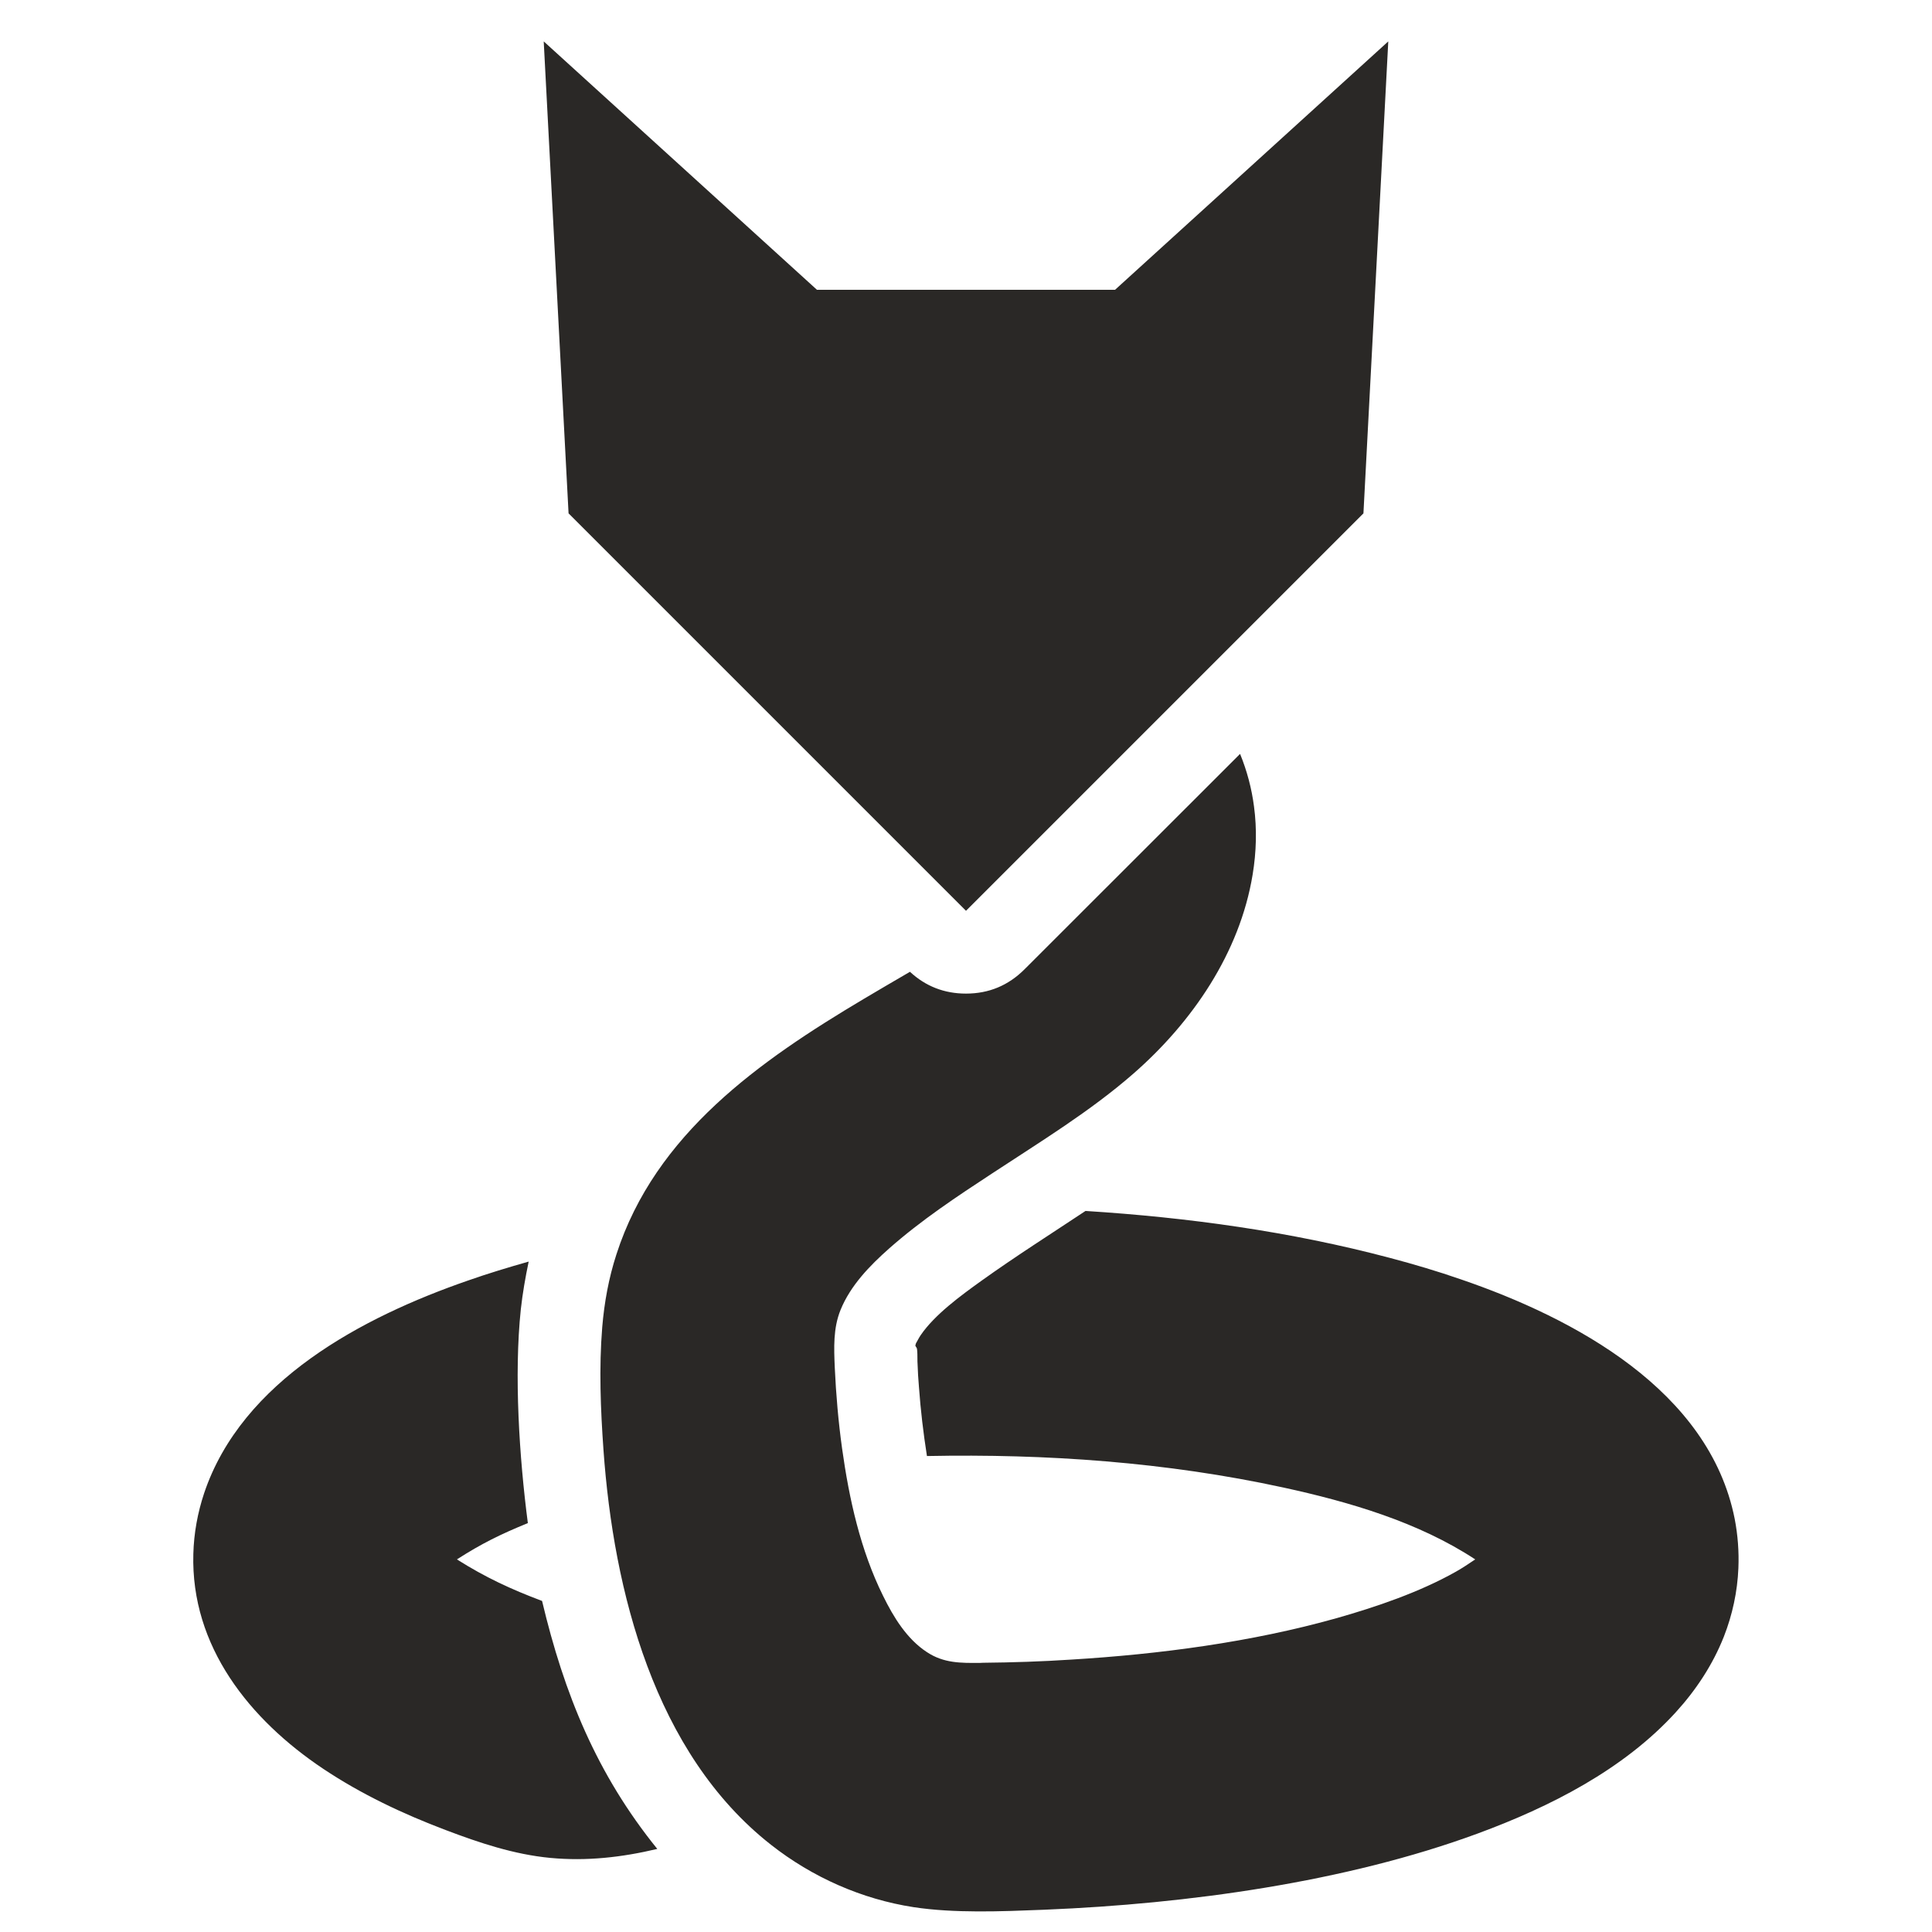
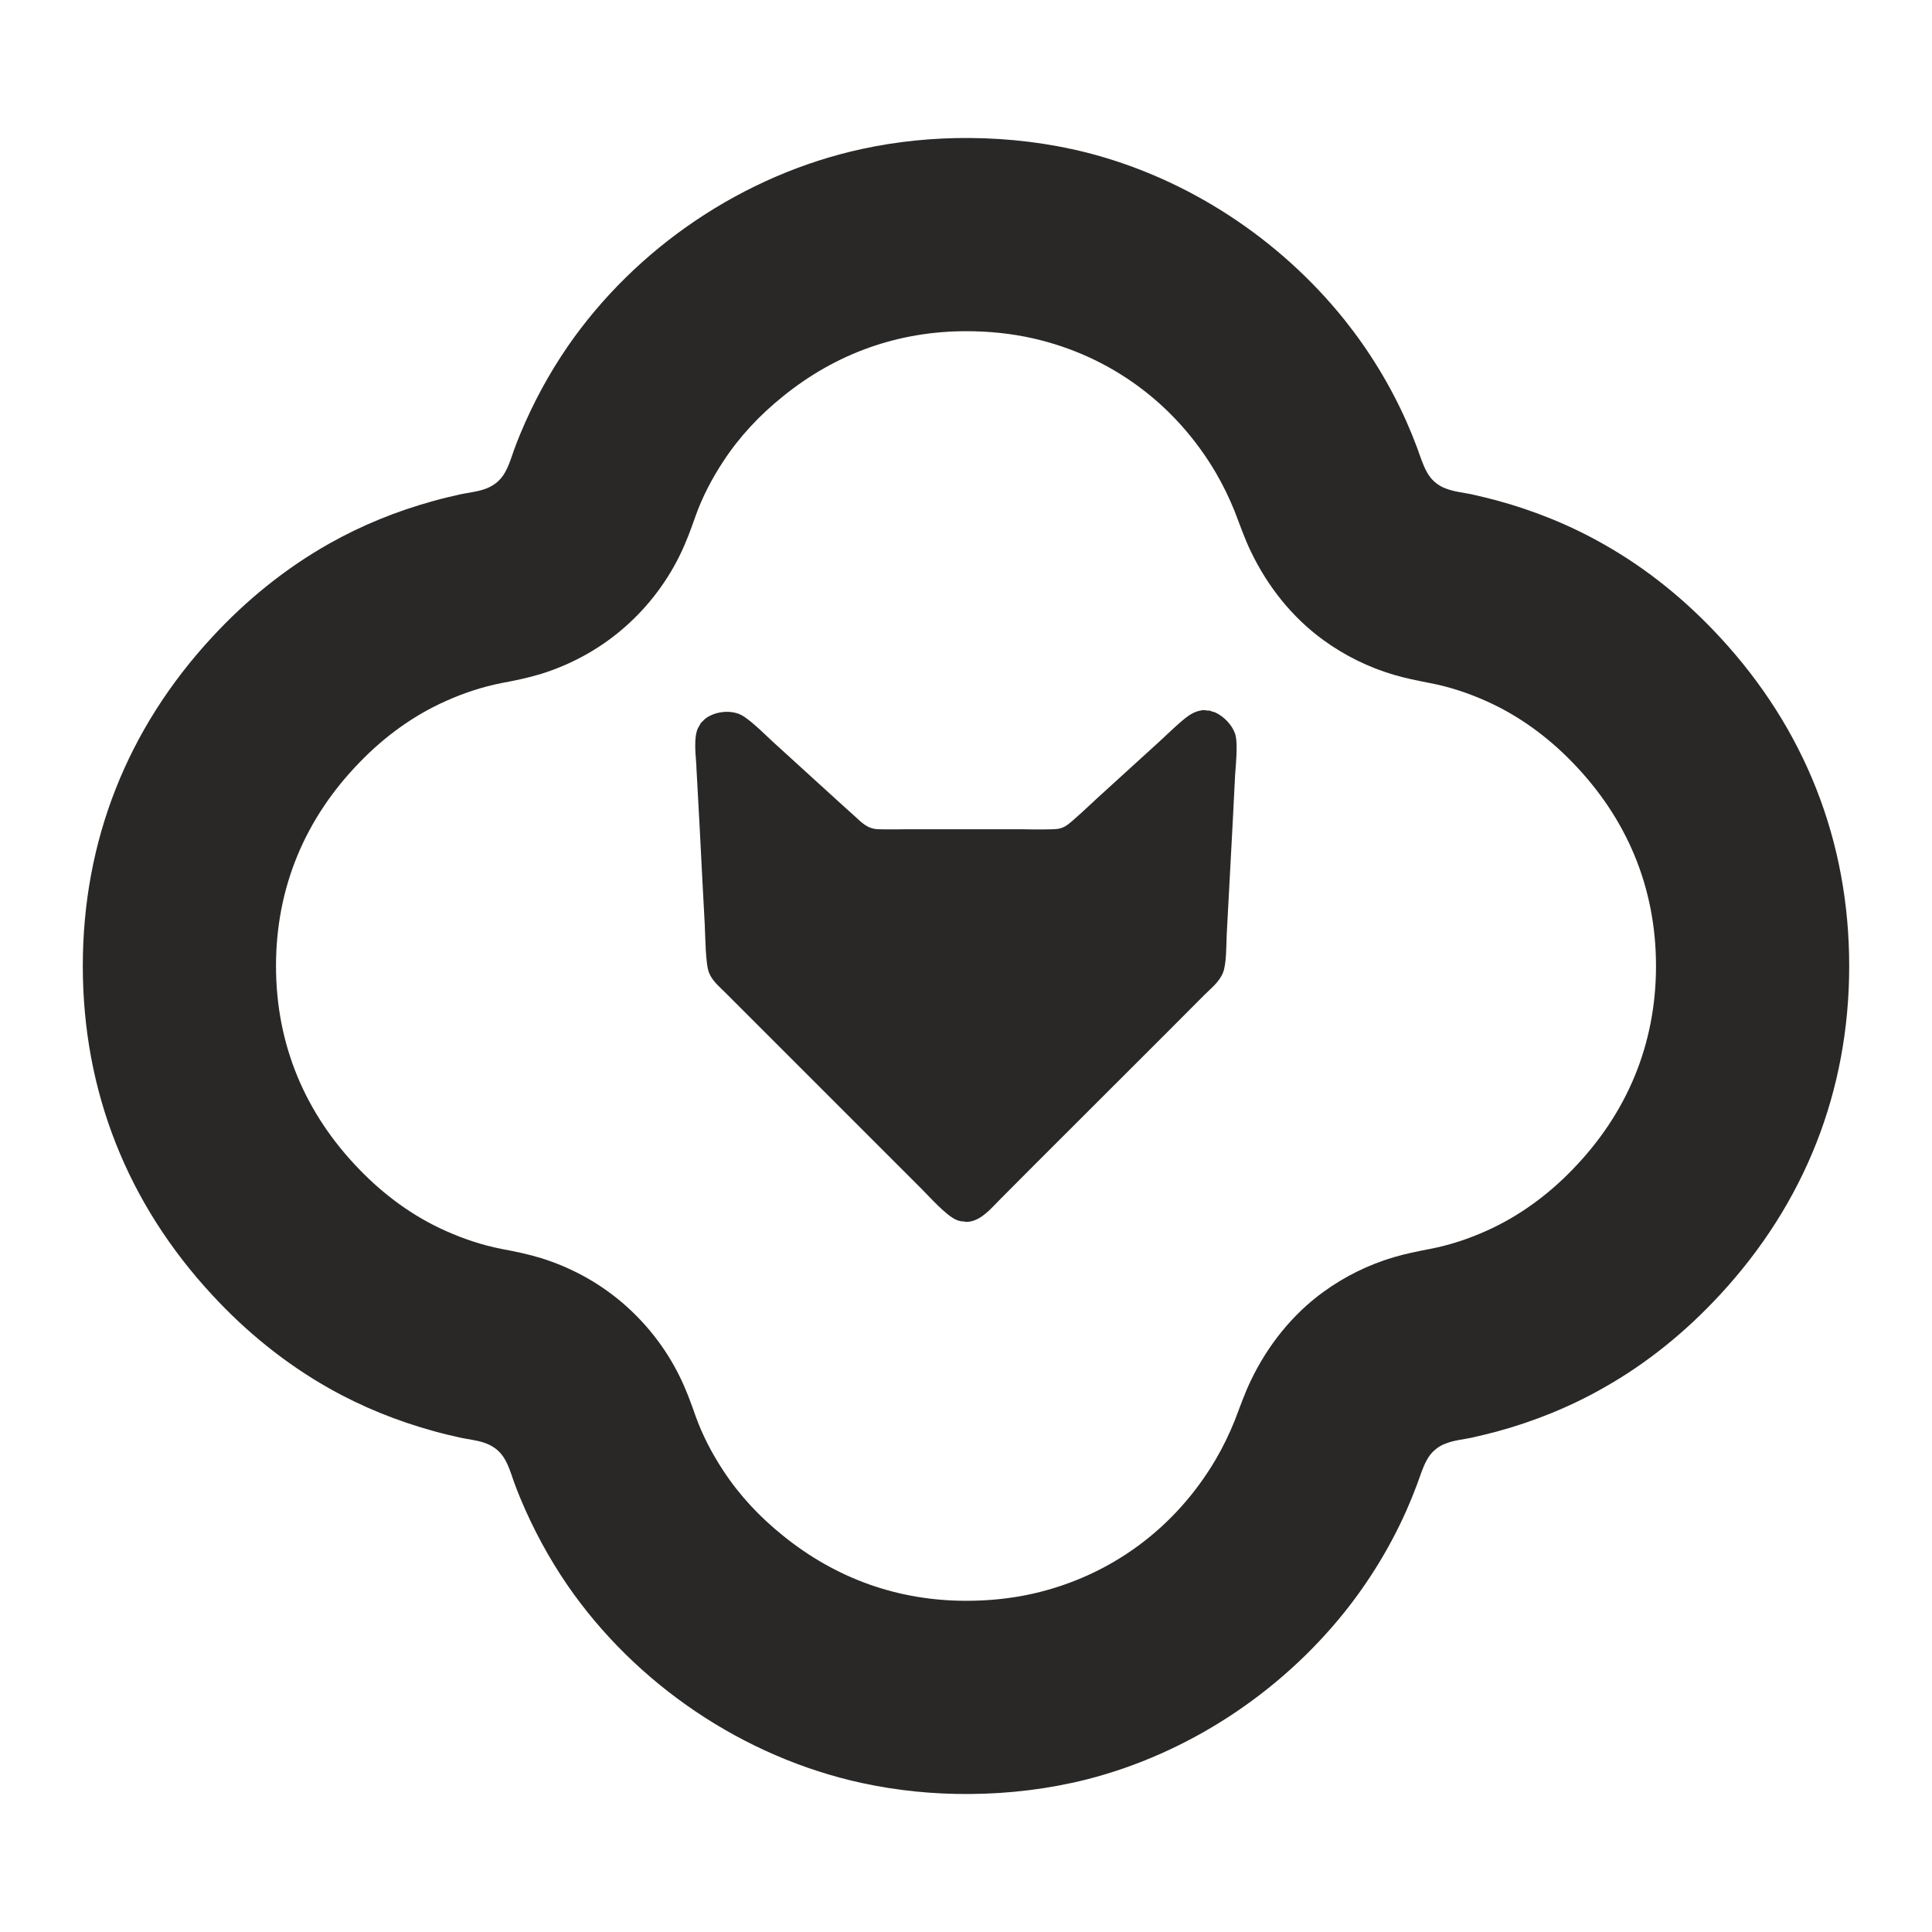
<svg xmlns="http://www.w3.org/2000/svg" viewBox="0 0 140 140" width="140" height="140">
-   <path fill="#2A2826" d="M67.17 105.51C66.91 103.85 66.71 102.18 66.59 100.5C66.54 99.95 66.51 99.39 66.49 98.83C66.48 98.72 66.48 98.6 66.48 98.49C66.48 98.24 66.48 97.99 66.45 97.75C66.43 97.64 66.36 97.6 66.33 97.51C66.33 97.48 66.34 97.45 66.35 97.43C66.36 97.4 66.37 97.37 66.37 97.35C66.49 97.15 66.58 96.95 66.71 96.76C67.73 95.26 69.63 93.88 71.09 92.83C73.56 91.06 76.13 89.43 78.66 87.75C86.1 88.22 93.5 89.24 100.71 91.15C102.45 91.61 104.17 92.12 105.87 92.71C114.08 95.52 123.85 100.75 125.7 110.05C125.93 111.23 126.02 112.44 125.97 113.64C125.9 115.33 125.54 117.01 124.92 118.59C124.12 120.62 122.9 122.47 121.43 124.08C117.64 128.24 112.3 130.94 107.09 132.86C97.49 136.4 86.01 137.96 75.81 138.38L75.58 138.39L75.58 138.39L75.58 138.39C72.56 138.51 69.16 138.65 66.2 138.2C62.44 137.62 58.86 136.03 55.87 133.68C47.42 127.05 44.46 115.3 43.73 105.07C43.52 102.11 43.4 99.13 43.64 96.17C43.79 94.38 44.11 92.61 44.67 90.89C47.49 82.15 55.07 76.86 62.6 72.38C63.52 71.83 64.69 71.15 65.94 70.42C67.07 71.47 68.43 72 70 72C71.66 72 73.07 71.41 74.24 70.24L89.86 54.63C90.36 55.85 90.7 57.13 90.87 58.44C91.09 60.08 91.04 61.75 90.77 63.38C89.84 69.05 86.4 74.07 82.13 77.8C78.99 80.54 75.39 82.73 71.91 85.02C69.33 86.71 66.75 88.42 64.43 90.47C63.02 91.72 61.63 93.15 60.91 94.92C60.37 96.25 60.43 97.67 60.49 99.08C60.58 101.05 60.75 103.01 61.02 104.96C61.53 108.61 62.35 112.33 63.99 115.64C64.74 117.17 65.71 118.77 67.17 119.72C68.39 120.53 69.64 120.51 71.02 120.5C71.1 120.5 71.17 120.49 71.24 120.49C73.37 120.47 75.51 120.4 77.63 120.26C84.03 119.87 90.66 119 96.85 117.26C99.74 116.44 102.88 115.37 105.5 113.89C105.98 113.62 106.44 113.31 106.9 113C102.78 110.29 97.77 108.83 92.99 107.79C84.53 105.95 75.81 105.34 67.17 105.51ZM39.4 3L59.2 21L80.8 21L100.6 3L98.8 37.2L70 66L41.2 37.2ZM38.25 110.37C36.29 111.17 34.9 111.85 33.11 113C35.17 114.3 37.02 115.16 39.28 116.01C40.88 122.74 43.24 128.56 47.63 133.98C45.06 134.59 42.51 134.88 39.87 134.63C37.25 134.38 34.74 133.54 32.29 132.61C29.2 131.44 26.19 130.02 23.43 128.18C18.1 124.62 13.82 119.31 14.01 112.6C14.05 111.1 14.32 109.62 14.79 108.21C17.53 100.04 26.29 95.43 33.92 92.79C35.37 92.28 36.83 91.84 38.31 91.42C38.07 92.57 37.87 93.71 37.74 94.88C37.24 99.64 37.63 105.61 38.25 110.37Z" />
+   <path fill="#2A2826" d="M134 70C134 79.06 130.78 87.19 124.63 93.83C122.19 96.47 119.38 98.77 116.25 100.54C113.8 101.94 111.17 103 108.45 103.74C107.84 103.9 107.22 104.05 106.6 104.19C106 104.31 105.37 104.37 104.8 104.59C104.48 104.7 104.19 104.87 103.94 105.1C103.72 105.29 103.55 105.52 103.41 105.77C103.09 106.33 102.91 106.97 102.68 107.58C102.44 108.22 102.18 108.86 101.9 109.49C100.73 112.11 99.22 114.58 97.43 116.82C92.71 122.71 86.04 127.09 78.72 128.95C75.97 129.64 73.13 129.98 70.29 130C67.65 130.02 65.01 129.76 62.44 129.2C53.89 127.34 46.08 122.07 41.12 114.87C39.77 112.9 38.63 110.79 37.71 108.58C37.55 108.19 37.39 107.8 37.25 107.4C36.93 106.51 36.7 105.57 35.91 104.97C35.64 104.77 35.35 104.63 35.04 104.53C34.51 104.36 33.95 104.3 33.41 104.19C32.73 104.04 32.05 103.88 31.38 103.69C28.77 102.97 26.24 101.95 23.88 100.62C20.7 98.83 17.84 96.51 15.37 93.83C9.22 87.19 6 79.06 6 70C6 60.94 9.22 52.81 15.37 46.17C17.84 43.49 20.7 41.17 23.88 39.38C26.24 38.05 28.77 37.03 31.38 36.31C32.05 36.12 32.73 35.96 33.41 35.81C33.95 35.7 34.51 35.64 35.04 35.47C35.35 35.37 35.64 35.23 35.91 35.03C36.7 34.43 36.93 33.49 37.25 32.6C37.39 32.2 37.55 31.81 37.71 31.42C38.63 29.21 39.77 27.1 41.12 25.13C46.08 17.93 53.89 12.66 62.44 10.8C65.01 10.24 67.65 9.98 70.29 10C73.13 10.02 75.97 10.36 78.72 11.05C86.04 12.91 92.71 17.29 97.43 23.18C99.22 25.42 100.73 27.89 101.9 30.51C102.18 31.14 102.44 31.78 102.68 32.42C102.91 33.03 103.09 33.67 103.41 34.23C103.55 34.48 103.72 34.71 103.94 34.9C104.19 35.13 104.48 35.3 104.8 35.41C105.37 35.63 106 35.69 106.6 35.81C107.22 35.95 107.84 36.1 108.45 36.26C111.17 37 113.8 38.06 116.25 39.46C119.38 41.23 122.19 43.53 124.63 46.17C130.78 52.81 134 60.94 134 70ZM120 70C120 64.32 117.9 59.31 113.94 55.24C112.17 53.41 110.09 51.88 107.76 50.83C106.43 50.23 105.02 49.76 103.58 49.49C102.72 49.32 101.85 49.15 101.01 48.9C99.17 48.36 97.43 47.5 95.88 46.37C93.63 44.73 91.87 42.51 90.66 40C90.19 39.04 89.85 38.03 89.46 37.03C89.07 36.07 88.62 35.14 88.1 34.25C85.17 29.27 80.49 25.8 74.86 24.52C73.27 24.16 71.65 24 70.02 24C65.08 24 60.58 25.61 56.74 28.72C55.07 30.06 53.59 31.63 52.42 33.42C51.6 34.66 50.9 36 50.4 37.4C50.06 38.38 49.7 39.35 49.24 40.28C48.21 42.37 46.73 44.24 44.94 45.73C43.26 47.13 41.3 48.18 39.22 48.83C38.27 49.12 37.3 49.32 36.33 49.5C34.96 49.77 33.6 50.22 32.33 50.79C29.96 51.84 27.86 53.38 26.06 55.24C22.1 59.31 20 64.32 20 70C20 75.68 22.1 80.69 26.06 84.76C27.86 86.62 29.96 88.16 32.33 89.21C33.6 89.78 34.96 90.23 36.33 90.5C37.3 90.68 38.27 90.88 39.22 91.17C41.3 91.82 43.26 92.87 44.94 94.27C46.73 95.76 48.21 97.63 49.24 99.72C49.7 100.65 50.06 101.62 50.4 102.6C50.9 104 51.6 105.34 52.42 106.58C53.59 108.37 55.07 109.94 56.74 111.28C60.58 114.39 65.08 116 70.02 116C71.65 116 73.27 115.84 74.86 115.48C80.49 114.2 85.17 110.73 88.1 105.75C88.62 104.86 89.07 103.93 89.46 102.97C89.85 101.97 90.19 100.96 90.66 100C91.87 97.49 93.63 95.27 95.88 93.63C97.43 92.5 99.17 91.64 101.01 91.1C101.85 90.85 102.72 90.68 103.58 90.51C105.02 90.24 106.43 89.77 107.76 89.17C110.09 88.12 112.17 86.59 113.94 84.76C117.9 80.69 120 75.68 120 70ZM87.65 51.49C87.77 51.55 87.92 51.57 88.05 51.62C88.68 51.91 89.27 52.51 89.5 53.17C89.68 53.71 89.6 54.82 89.54 55.64C89.53 55.84 89.51 56.02 89.5 56.17C89.4 58.23 89.29 60.29 89.18 62.35C89.08 64.16 88.99 65.96 88.89 67.77C88.86 68.5 88.88 69.86 88.62 70.49C88.36 71.15 87.75 71.62 87.26 72.11C86.37 73 85.49 73.88 84.61 74.77C81.42 77.95 78.24 81.14 75.05 84.32C74.21 85.17 73.36 86.02 72.51 86.87C72.03 87.35 71.56 87.91 70.97 88.26C70.72 88.41 70.44 88.51 70.15 88.54C70.13 88.54 70.11 88.54 70.09 88.54C70.06 88.54 70.03 88.54 70 88.54C69.91 88.52 69.84 88.51 69.77 88.51C69.65 88.5 69.53 88.49 69.29 88.39C68.55 88.07 67.37 86.74 66.75 86.12C65.13 84.5 63.5 82.87 61.87 81.24C59.43 78.8 56.99 76.36 54.55 73.92C53.88 73.25 53.2 72.57 52.53 71.9C52.1 71.47 51.61 71.07 51.38 70.49C51.12 69.86 51.11 67.81 51.07 67.02C50.94 64.66 50.82 62.3 50.7 59.94C50.62 58.53 50.55 57.13 50.47 55.72C50.47 55.55 50.45 55.37 50.44 55.18C50.38 54.42 50.31 53.51 50.52 52.89C50.59 52.71 50.71 52.56 50.79 52.38C50.94 52.27 51.04 52.11 51.2 52.01C51.86 51.57 52.82 51.45 53.56 51.74C54.23 52 55.39 53.19 55.98 53.73C57.62 55.22 59.26 56.71 60.9 58.21C61.24 58.51 61.58 58.82 61.91 59.12C62.47 59.63 62.85 60.06 63.65 60.09C64.36 60.11 65.06 60.1 65.77 60.09C66.12 60.09 66.48 60.09 66.83 60.09C68.99 60.09 71.16 60.09 73.33 60.09C73.48 60.09 73.72 60.09 74 60.09C74.93 60.11 76.31 60.12 76.68 60.06C76.88 60.02 77.08 59.95 77.25 59.84C77.66 59.59 79.09 58.22 79.55 57.8C81.04 56.44 82.53 55.09 84.02 53.73C84.58 53.22 85.63 52.18 86.21 51.81C86.43 51.67 86.68 51.55 86.94 51.5C87.18 51.44 87.3 51.46 87.42 51.48C87.49 51.49 87.56 51.5 87.65 51.49Z" />
</svg>
